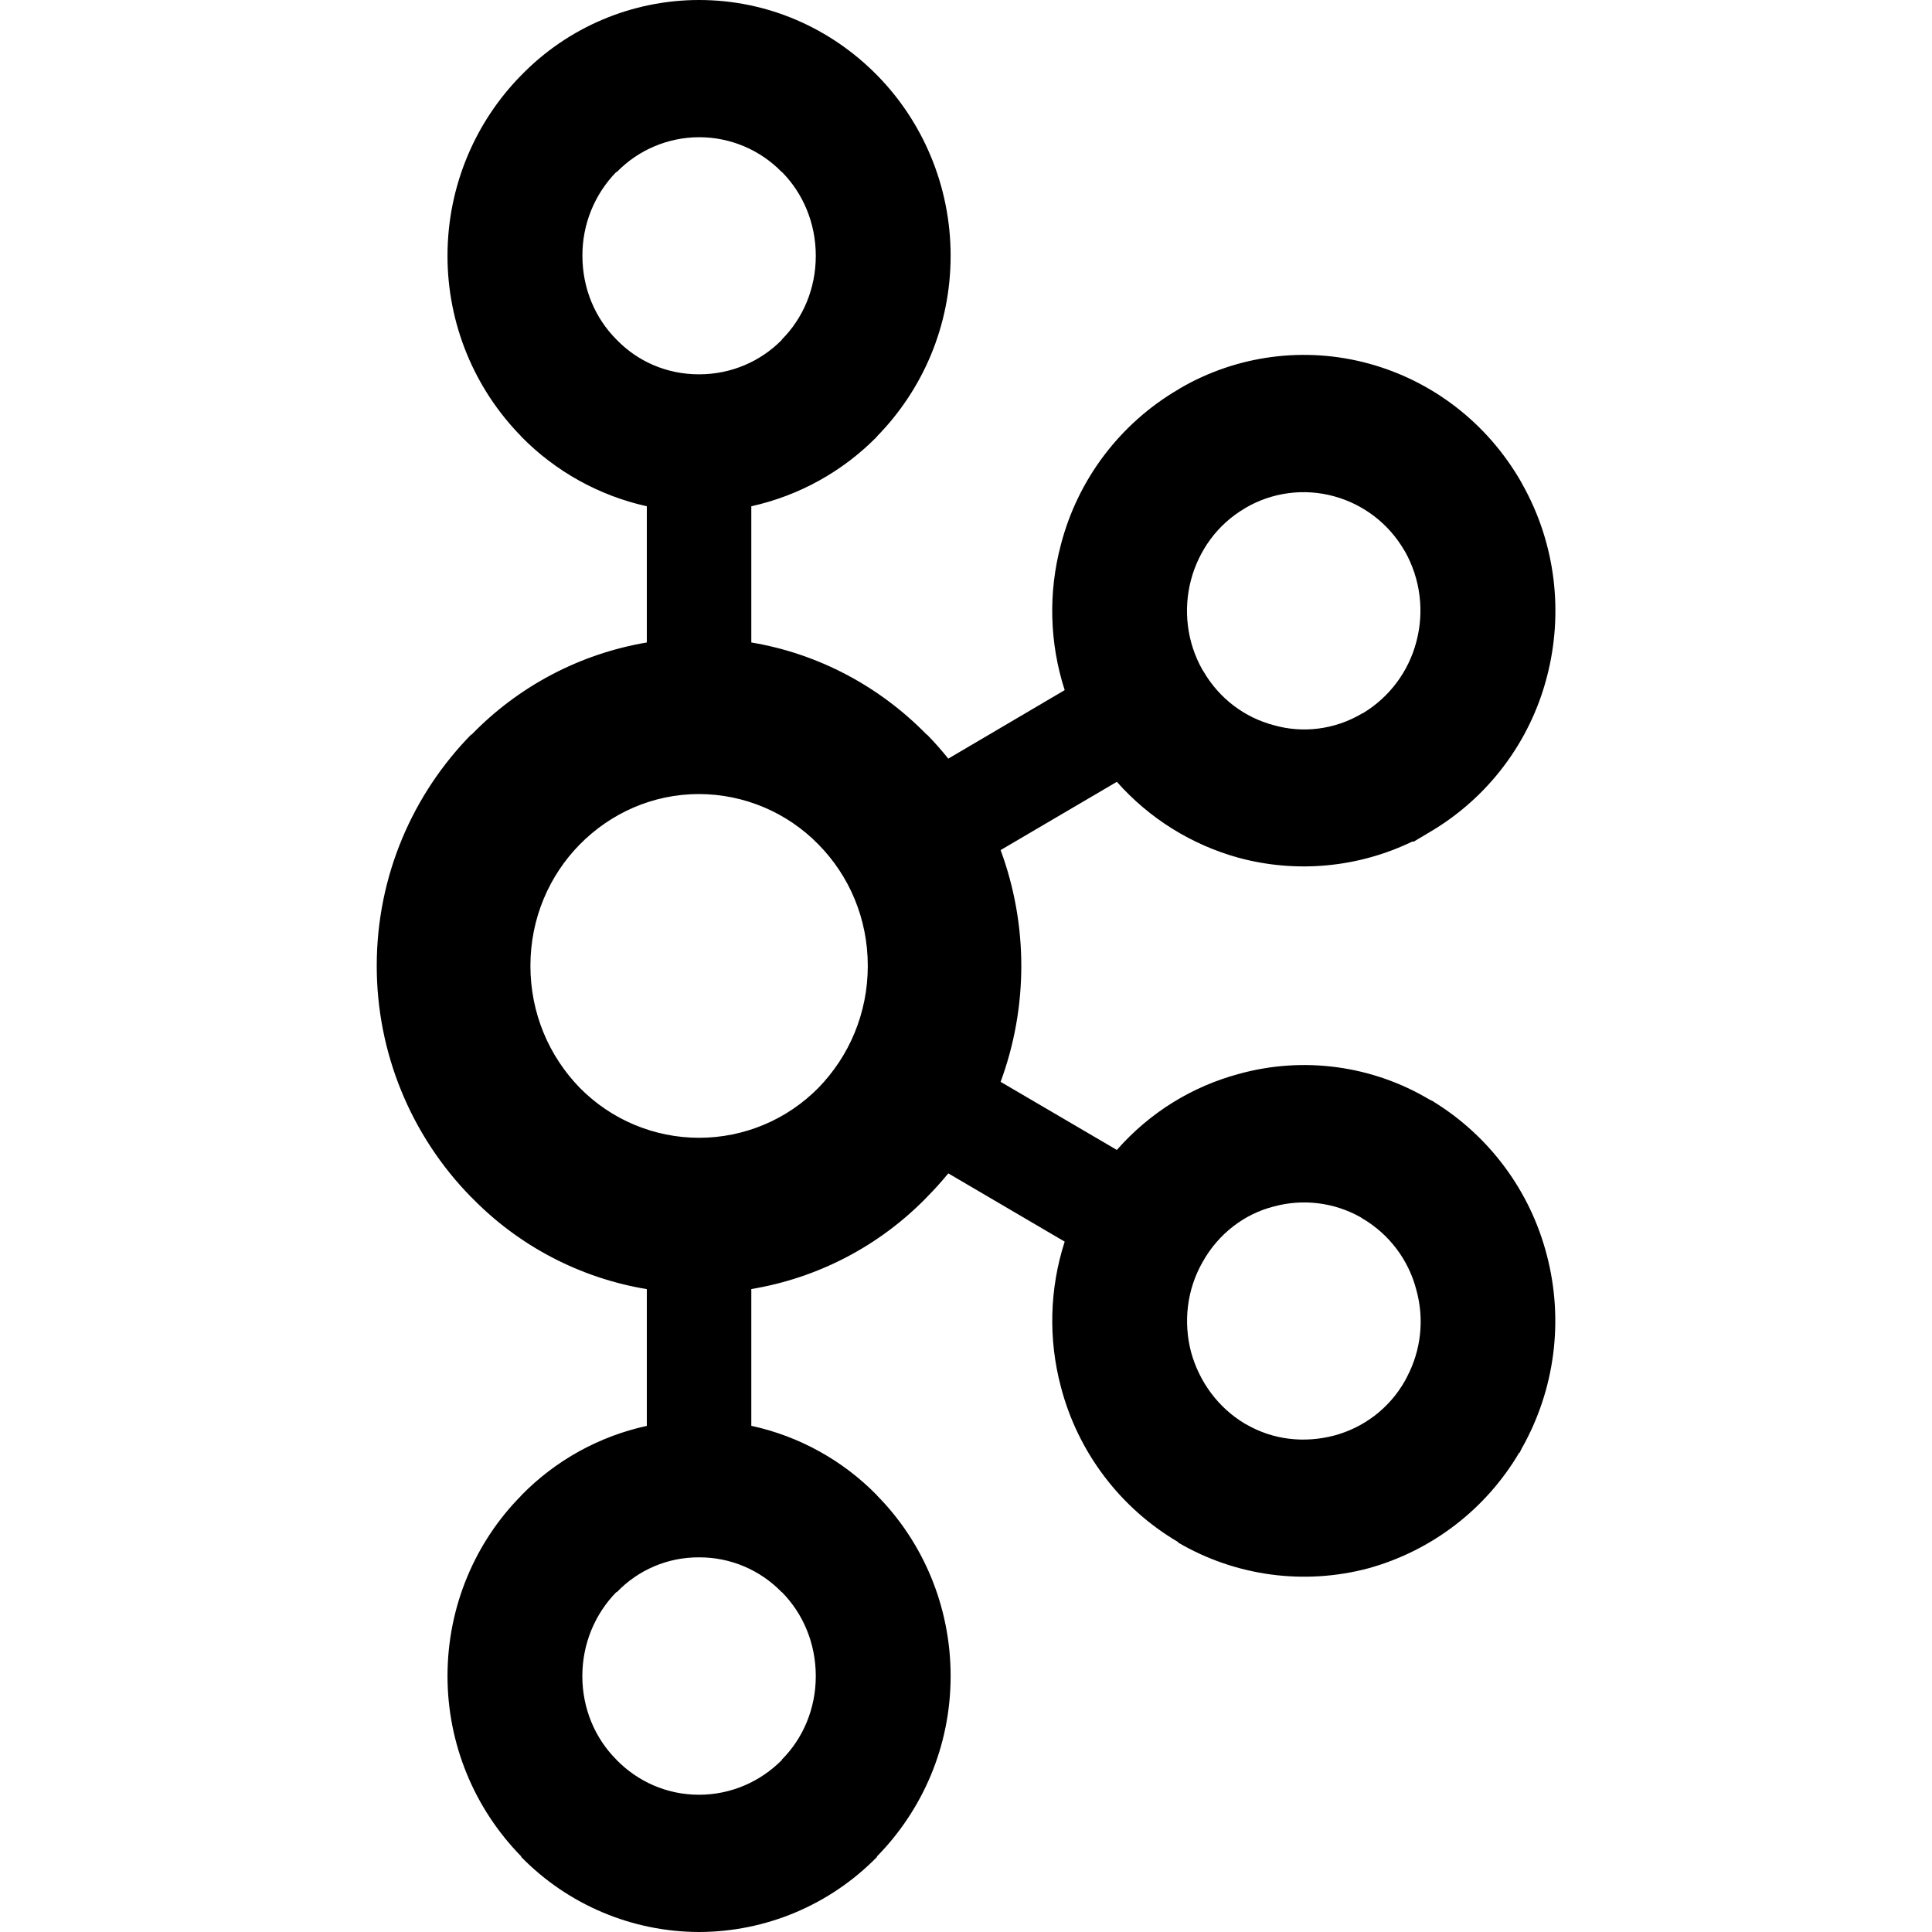
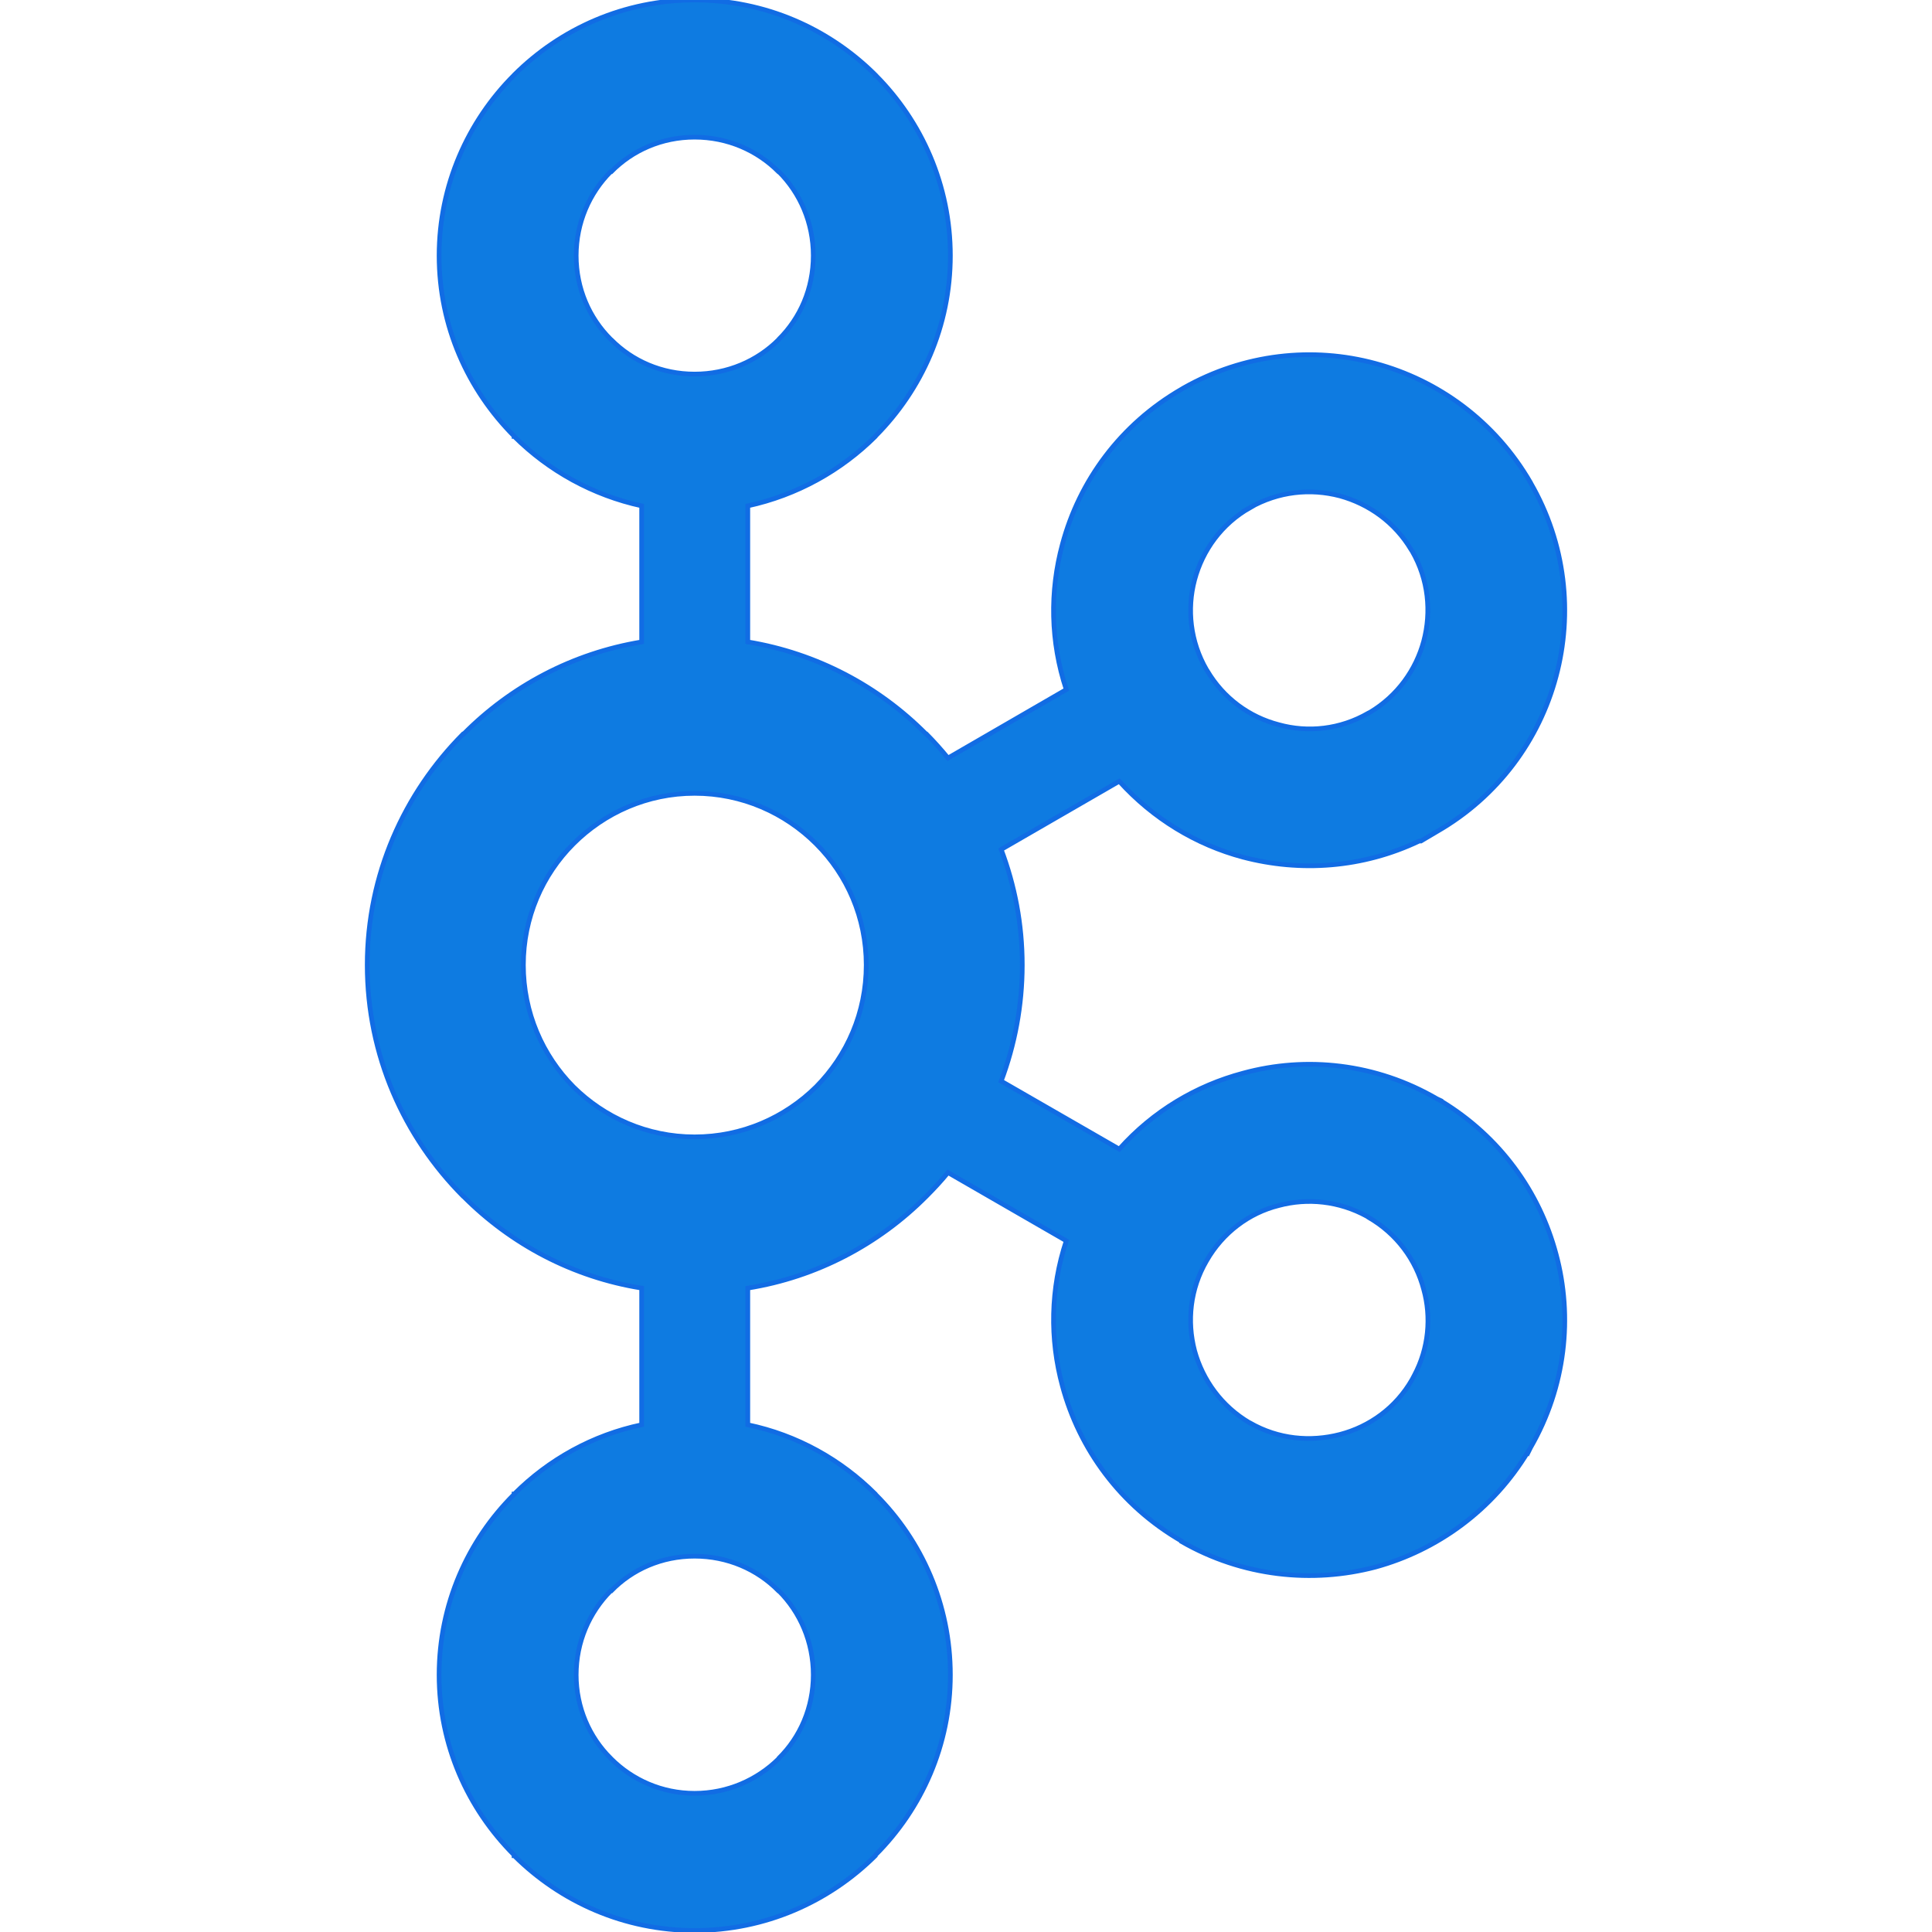
- <svg xmlns="http://www.w3.org/2000/svg" width="24" height="24" viewBox="0 0 24 24">
-   <path fill="currentColor" d="M9.71 2.136a1.43 1.43 0 0 0-2.047 0h-.007a1.48 1.48 0 0 0-.421 1.042c0 .41.161.777.422 1.039l.007.007c.257.264.616.426 1.019.426c.404 0 .766-.162 1.027-.426l.003-.007c.261-.262.421-.629.421-1.039c0-.408-.159-.777-.421-1.042zM8.683 22.295c.404 0 .766-.167 1.027-.429l.003-.008c.261-.261.421-.631.421-1.036c0-.41-.159-.778-.421-1.044H9.71a1.42 1.42 0 0 0-1.027-.432a1.4 1.4 0 0 0-1.02.432h-.007c-.26.266-.422.634-.422 1.044c0 .406.161.775.422 1.036l.007.008c.258.262.617.429 1.02.429m7.89-4.462c.359-.096.683-.33.882-.684l.027-.052a1.47 1.47 0 0 0 .114-1.067a1.45 1.45 0 0 0-.675-.896l-.021-.014a1.43 1.43 0 0 0-1.078-.132c-.36.091-.684.335-.881.686c-.2.349-.241.75-.146 1.119c.099.363.33.691.675.896h.002c.346.203.737.239 1.101.144m-6.405-7.342a2.08 2.08 0 0 0-1.485-.627c-.58 0-1.103.242-1.482.627c-.378.385-.612.916-.612 1.507s.233 1.124.612 1.514a2.08 2.08 0 0 0 2.967 0c.379-.39.612-.923.612-1.514s-.233-1.122-.612-1.507m-.835-2.51c.843.141 1.6.552 2.178 1.144h.004c.092.093.182.196.265.299l1.446-.851a3.2 3.2 0 0 1-.047-1.808a3.15 3.15 0 0 1 1.456-1.926l.025-.016a3.06 3.06 0 0 1 2.345-.306c.77.21 1.465.721 1.898 1.482v.002c.431.757.518 1.626.313 2.408a3.15 3.15 0 0 1-1.456 1.928l-.198.118h-.02a3.1 3.1 0 0 1-2.154.201a3.13 3.13 0 0 1-1.514-.944l-1.444.848a4.16 4.16 0 0 1 0 2.879l1.444.846c.413-.47.939-.789 1.514-.944a3.04 3.04 0 0 1 2.371.319l.048.023v.002a3.17 3.17 0 0 1 1.408 1.906a3.22 3.22 0 0 1-.313 2.405l-.026.053l-.003-.005a3.15 3.15 0 0 1-1.867 1.436a3.1 3.1 0 0 1-2.371-.318v-.006a3.16 3.16 0 0 1-1.456-1.927a3.2 3.2 0 0 1 .047-1.805l-1.446-.848a4 4 0 0 1-.265.294l-.004.005a3.94 3.94 0 0 1-2.178 1.138v1.699a3.1 3.1 0 0 1 1.56.862l.002.004c.565.572.914 1.368.914 2.243c0 .873-.35 1.664-.914 2.239l-.002.009a3.1 3.1 0 0 1-2.21.931a3.1 3.1 0 0 1-2.206-.93h-.002v-.009a3.2 3.2 0 0 1-.916-2.239c0-.875.35-1.672.916-2.243v-.004h.002a3.1 3.1 0 0 1 1.558-.862v-1.699a3.93 3.93 0 0 1-2.176-1.138l-.006-.005a4.1 4.1 0 0 1-1.173-2.874c0-1.122.452-2.136 1.173-2.872h.006a3.95 3.95 0 0 1 2.176-1.144V6.289a3.14 3.14 0 0 1-1.558-.864h-.002v-.004a3.2 3.2 0 0 1-.916-2.243c0-.871.35-1.669.916-2.243l.002-.002A3.08 3.08 0 0 1 8.683 0c.861 0 1.641.355 2.21.932v.002h.002c.565.574.914 1.372.914 2.243c0 .876-.35 1.667-.914 2.243l-.002.005a3.14 3.14 0 0 1-1.56.864zm8.121-1.129l-.012-.019a1.45 1.45 0 0 0-.87-.668a1.43 1.43 0 0 0-1.103.146h.002c-.347.2-.58.529-.677.896c-.095.365-.054.768.146 1.119l.007.009c.2.347.519.579.874.673c.357.103.755.059 1.098-.144l.019-.009a1.47 1.47 0 0 0 .657-.885a1.5 1.5 0 0 0-.141-1.118" />
+ <svg xmlns="http://www.w3.org/2000/svg" width="800px" height="800px" viewBox="-78.5 0 413 413" version="1.1" preserveAspectRatio="xMidYMid" fill="#116ce4" stroke="#116ce4">
+   <g id="SVGRepo_bgCarrier" stroke-width="0" />
+   <g id="SVGRepo_tracerCarrier" stroke-linecap="round" stroke-linejoin="round" />
+   <g id="SVGRepo_iconCarrier">
+     <g>
+       <path d="M87.932,36.714 C83.383,32.143 77.036,29.32 69.981,29.32 C62.952,29.32 56.655,32.143 52.159,36.714 L52.03,36.714 C47.494,41.263 44.671,47.614 44.671,54.643 C44.671,61.699 47.494,67.996 52.03,72.519 L52.159,72.621 C56.655,77.17 62.952,79.967 69.981,79.967 C77.036,79.967 83.383,77.17 87.932,72.621 L87.999,72.519 C92.557,67.996 95.353,61.699 95.353,54.643 C95.353,47.614 92.557,41.263 87.999,36.714 L87.932,36.714 Z M69.981,383.354 C77.036,383.354 83.383,380.481 87.932,375.986 L87.999,375.852 C92.557,371.365 95.353,365.014 95.353,358.035 C95.353,350.979 92.557,344.655 87.999,340.083 L87.932,340.083 C83.383,335.458 77.036,332.662 69.981,332.662 C62.952,332.662 56.655,335.458 52.159,340.083 L52.03,340.083 C47.494,344.655 44.671,350.979 44.671,358.035 C44.671,365.014 47.494,371.365 52.03,375.852 L52.159,375.986 C56.655,380.481 62.952,383.354 69.981,383.354 Z M207.953,306.634 C214.228,304.988 219.91,300.961 223.376,294.873 L223.844,293.986 C226.926,288.21 227.488,281.547 225.842,275.642 C224.183,269.318 220.107,263.725 214.032,260.224 L213.68,259.987 C207.762,256.745 201.018,256.04 194.823,257.713 C188.526,259.283 182.871,263.488 179.423,269.527 C175.931,275.508 175.2,282.408 176.872,288.758 C178.598,295.002 182.634,300.649 188.669,304.176 L188.709,304.176 C194.756,307.651 201.607,308.28 207.953,306.634 Z M95.969,180.387 C89.315,173.75 80.145,169.593 69.981,169.593 C59.857,169.593 50.709,173.75 44.069,180.387 C37.459,187.001 33.383,196.148 33.383,206.285 C33.383,216.45 37.459,225.624 44.069,232.314 C50.709,238.896 59.857,243.026 69.981,243.026 C80.145,243.026 89.315,238.896 95.969,232.314 C102.592,225.624 106.668,216.45 106.668,206.285 C106.668,196.148 102.592,187.001 95.969,180.387 Z M81.358,137.223 C96.085,139.649 109.335,146.705 119.446,156.896 L119.526,156.896 C121.132,158.515 122.702,160.268 124.151,162.043 L149.435,147.414 C146.036,137.143 145.88,126.403 148.609,116.342 C152.218,102.855 160.959,90.782 174.062,83.205 L174.495,82.946 C187.456,75.6 202.191,74.084 215.495,77.692 C228.964,81.296 241.117,90.077 248.681,103.172 L248.681,103.198 C256.21,116.213 257.74,131.158 254.145,144.591 C250.564,158.069 241.782,170.222 228.692,177.746 L225.24,179.789 L224.888,179.789 C212.779,185.56 199.462,186.452 187.233,183.236 C177.189,180.569 167.975,174.977 160.763,167.007 L135.52,181.591 C138.419,189.271 140.029,197.557 140.029,206.285 C140.029,214.987 138.419,223.376 135.52,231.109 L160.763,245.64 C167.975,237.567 177.189,232.077 187.233,229.41 C200.702,225.726 215.638,227.296 228.692,234.9 L229.526,235.293 L229.526,235.346 C242.139,242.973 250.604,254.787 254.145,268.113 C257.74,281.466 256.21,296.416 248.681,309.457 L248.227,310.371 L248.173,310.291 C240.609,322.864 228.692,331.382 215.535,334.986 C202.035,338.54 187.103,337.024 174.062,329.527 L174.062,329.42 C160.959,321.842 152.218,309.742 148.609,296.287 C145.88,286.252 146.036,275.508 149.435,265.241 L124.151,250.657 C122.702,252.437 121.132,254.109 119.526,255.728 L119.446,255.804 C109.335,265.946 96.085,273.002 81.358,275.352 L81.358,304.569 C91.852,306.763 101.258,312.017 108.631,319.385 L108.666,319.465 C118.545,329.29 124.66,342.982 124.66,358.035 C124.66,373.038 118.545,386.645 108.666,396.524 L108.631,396.68 C98.685,406.559 85.033,412.673 69.981,412.673 C55.009,412.673 41.339,406.559 31.42,396.68 L31.385,396.68 L31.385,396.524 C21.492,386.645 15.364,373.038 15.364,358.035 C15.364,342.982 21.492,329.29 31.385,319.465 L31.385,319.385 L31.42,319.385 C38.779,312.017 48.199,306.763 58.666,304.569 L58.666,275.352 C43.926,273.002 30.716,265.946 20.618,255.804 L20.511,255.728 C7.89,243.053 0,225.624 0,206.285 C0,187.001 7.89,169.571 20.511,156.896 L20.618,156.896 C30.716,146.705 43.926,139.649 58.666,137.223 L58.666,108.136 C48.199,105.861 38.779,100.612 31.42,93.293 L31.385,93.293 L31.385,93.213 C21.492,83.285 15.364,69.695 15.364,54.643 C15.364,39.667 21.492,25.948 31.385,16.069 L31.42,16.02 C41.339,6.115 55.009,0 69.981,0 C85.033,0 98.685,6.115 108.631,16.02 L108.631,16.069 L108.666,16.069 C118.545,25.948 124.66,39.667 124.66,54.643 C124.66,69.695 118.545,83.285 108.666,93.213 L108.631,93.293 C101.258,100.612 91.852,105.861 81.358,108.136 L81.358,137.223 Z M223.376,117.831 L223.166,117.519 C219.674,111.637 214.108,107.716 207.953,106.017 C201.607,104.345 194.756,105.054 188.669,108.528 L188.709,108.528 C182.634,111.976 178.571,117.622 176.872,123.946 C175.2,130.217 175.931,137.143 179.423,143.177 L179.539,143.338 C183.04,149.292 188.606,153.288 194.823,154.907 C201.072,156.66 208.034,155.928 214.032,152.427 L214.358,152.271 C220.263,148.743 224.196,143.177 225.842,137.063 C227.515,130.765 226.85,123.866 223.376,117.831 Z" fill="#0e7be1"> </path>
+     </g>
+   </g>
</svg>
